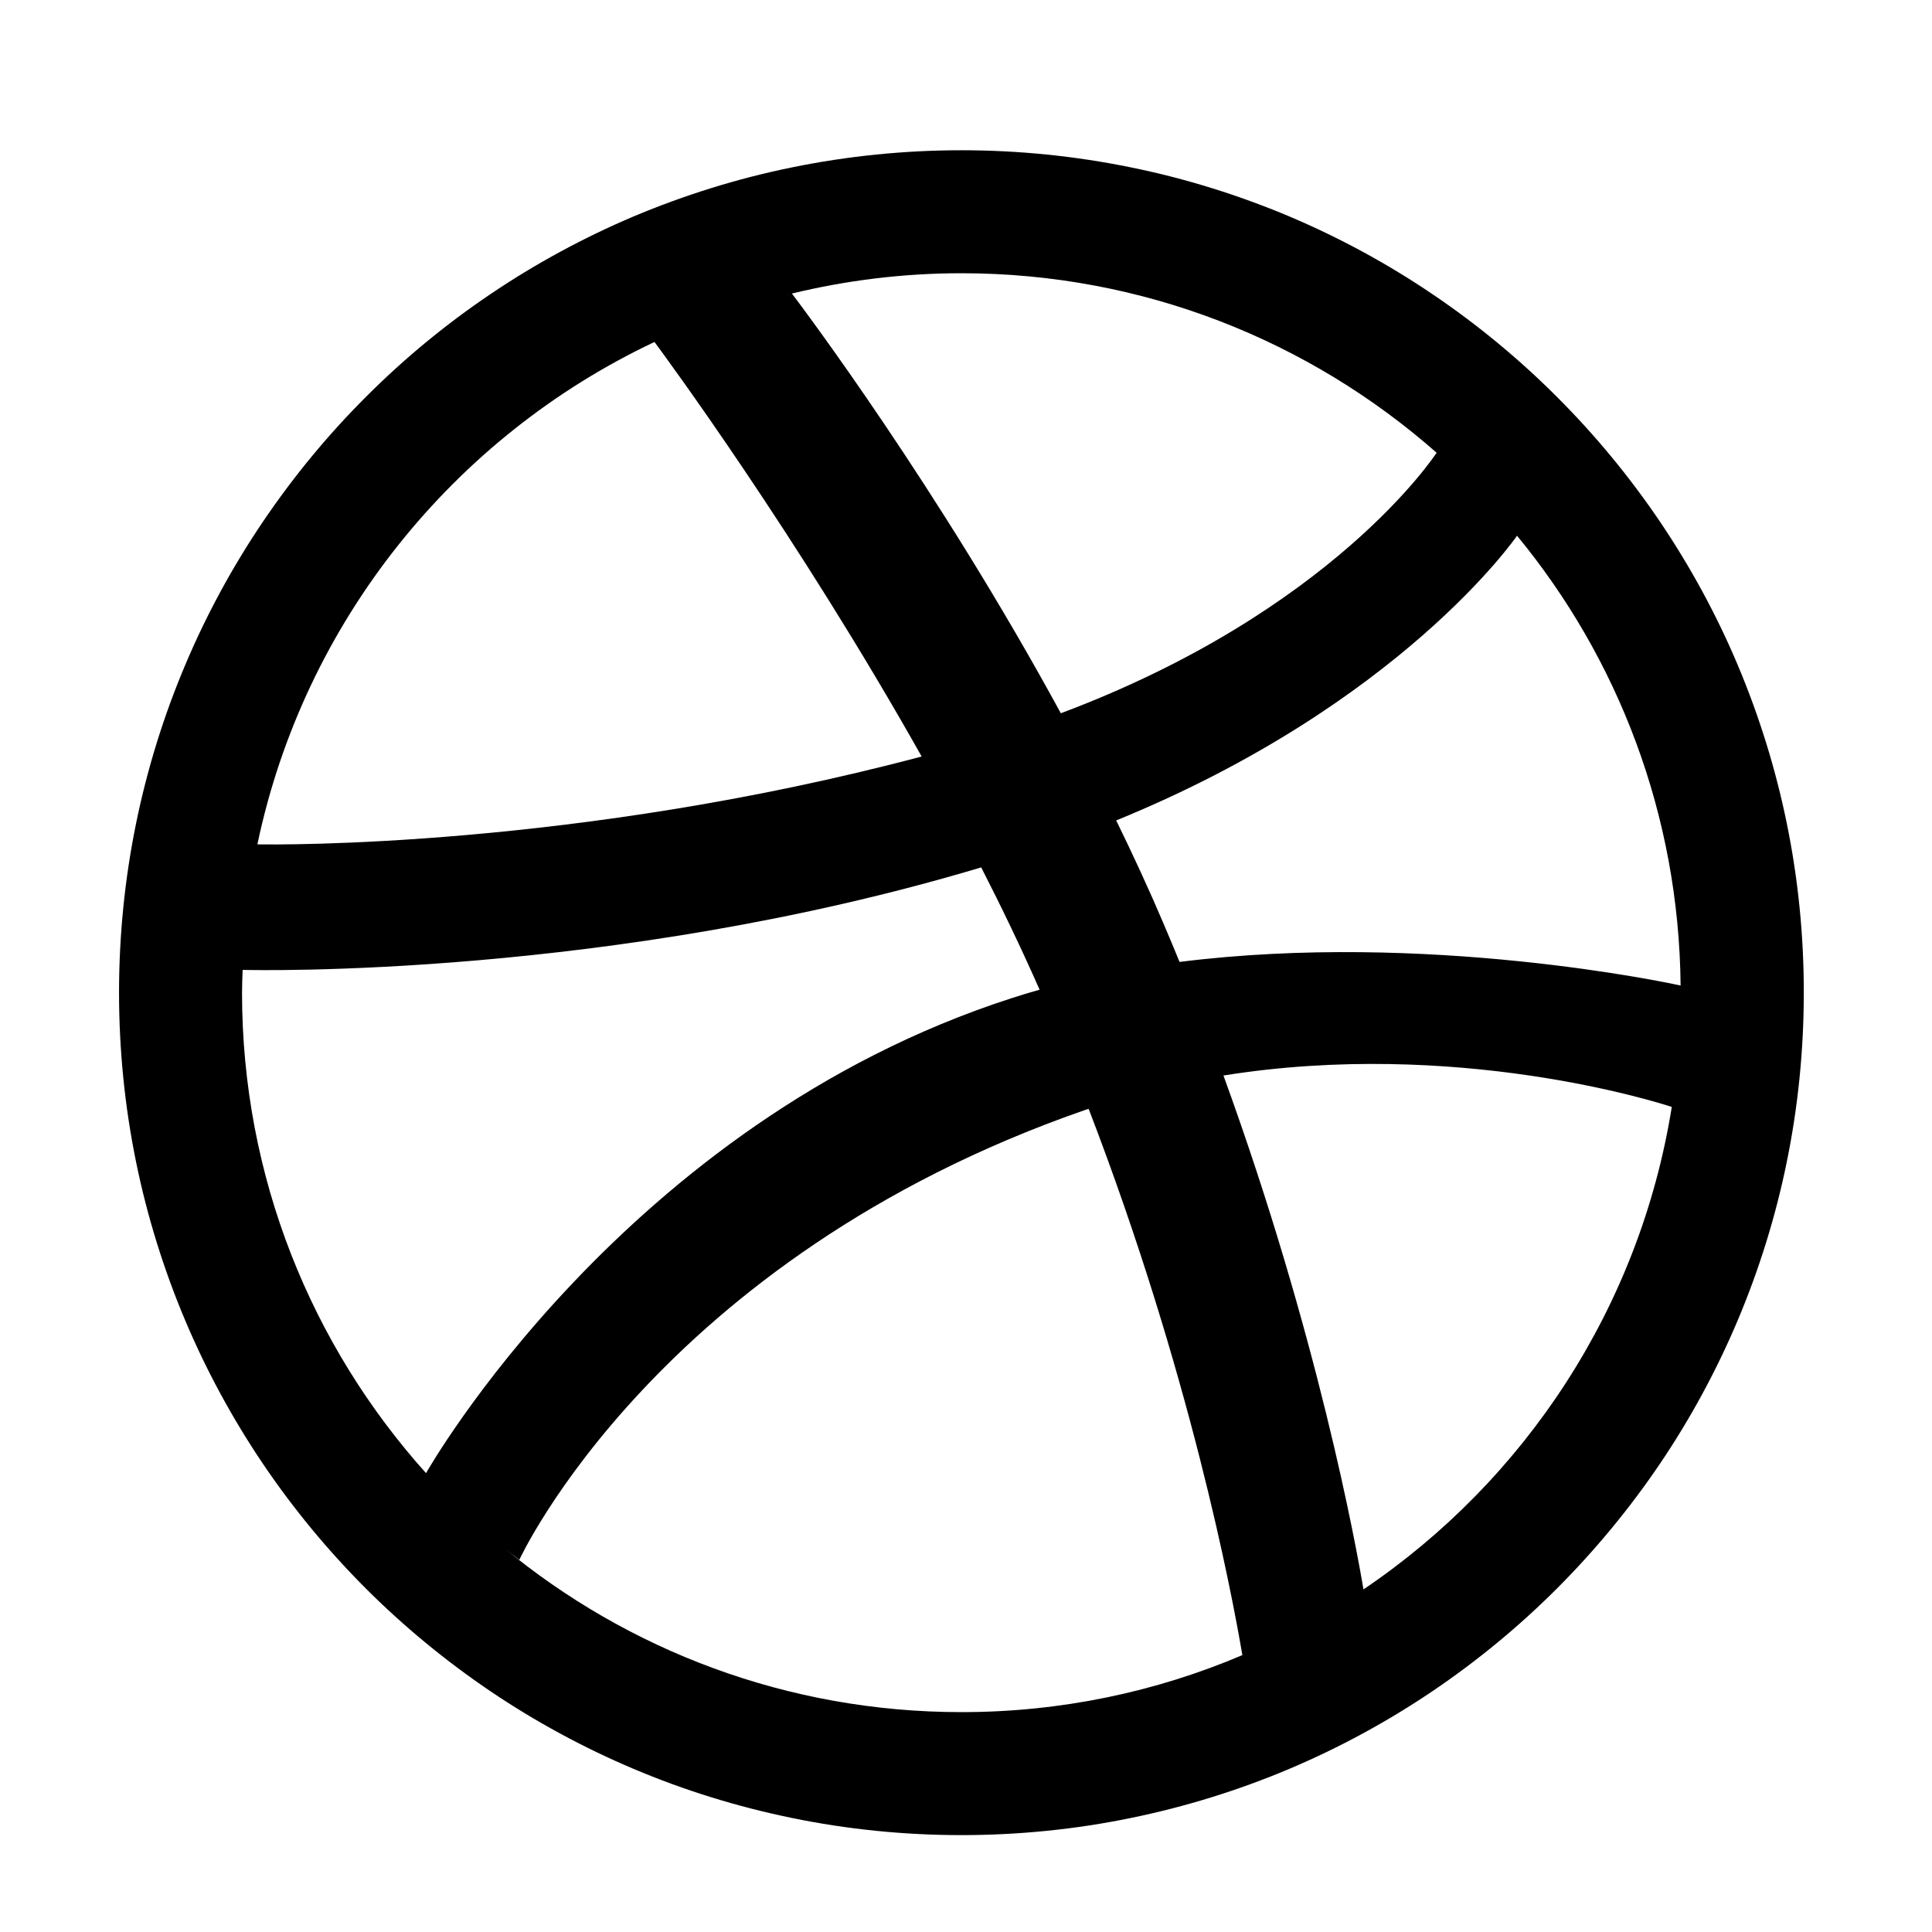
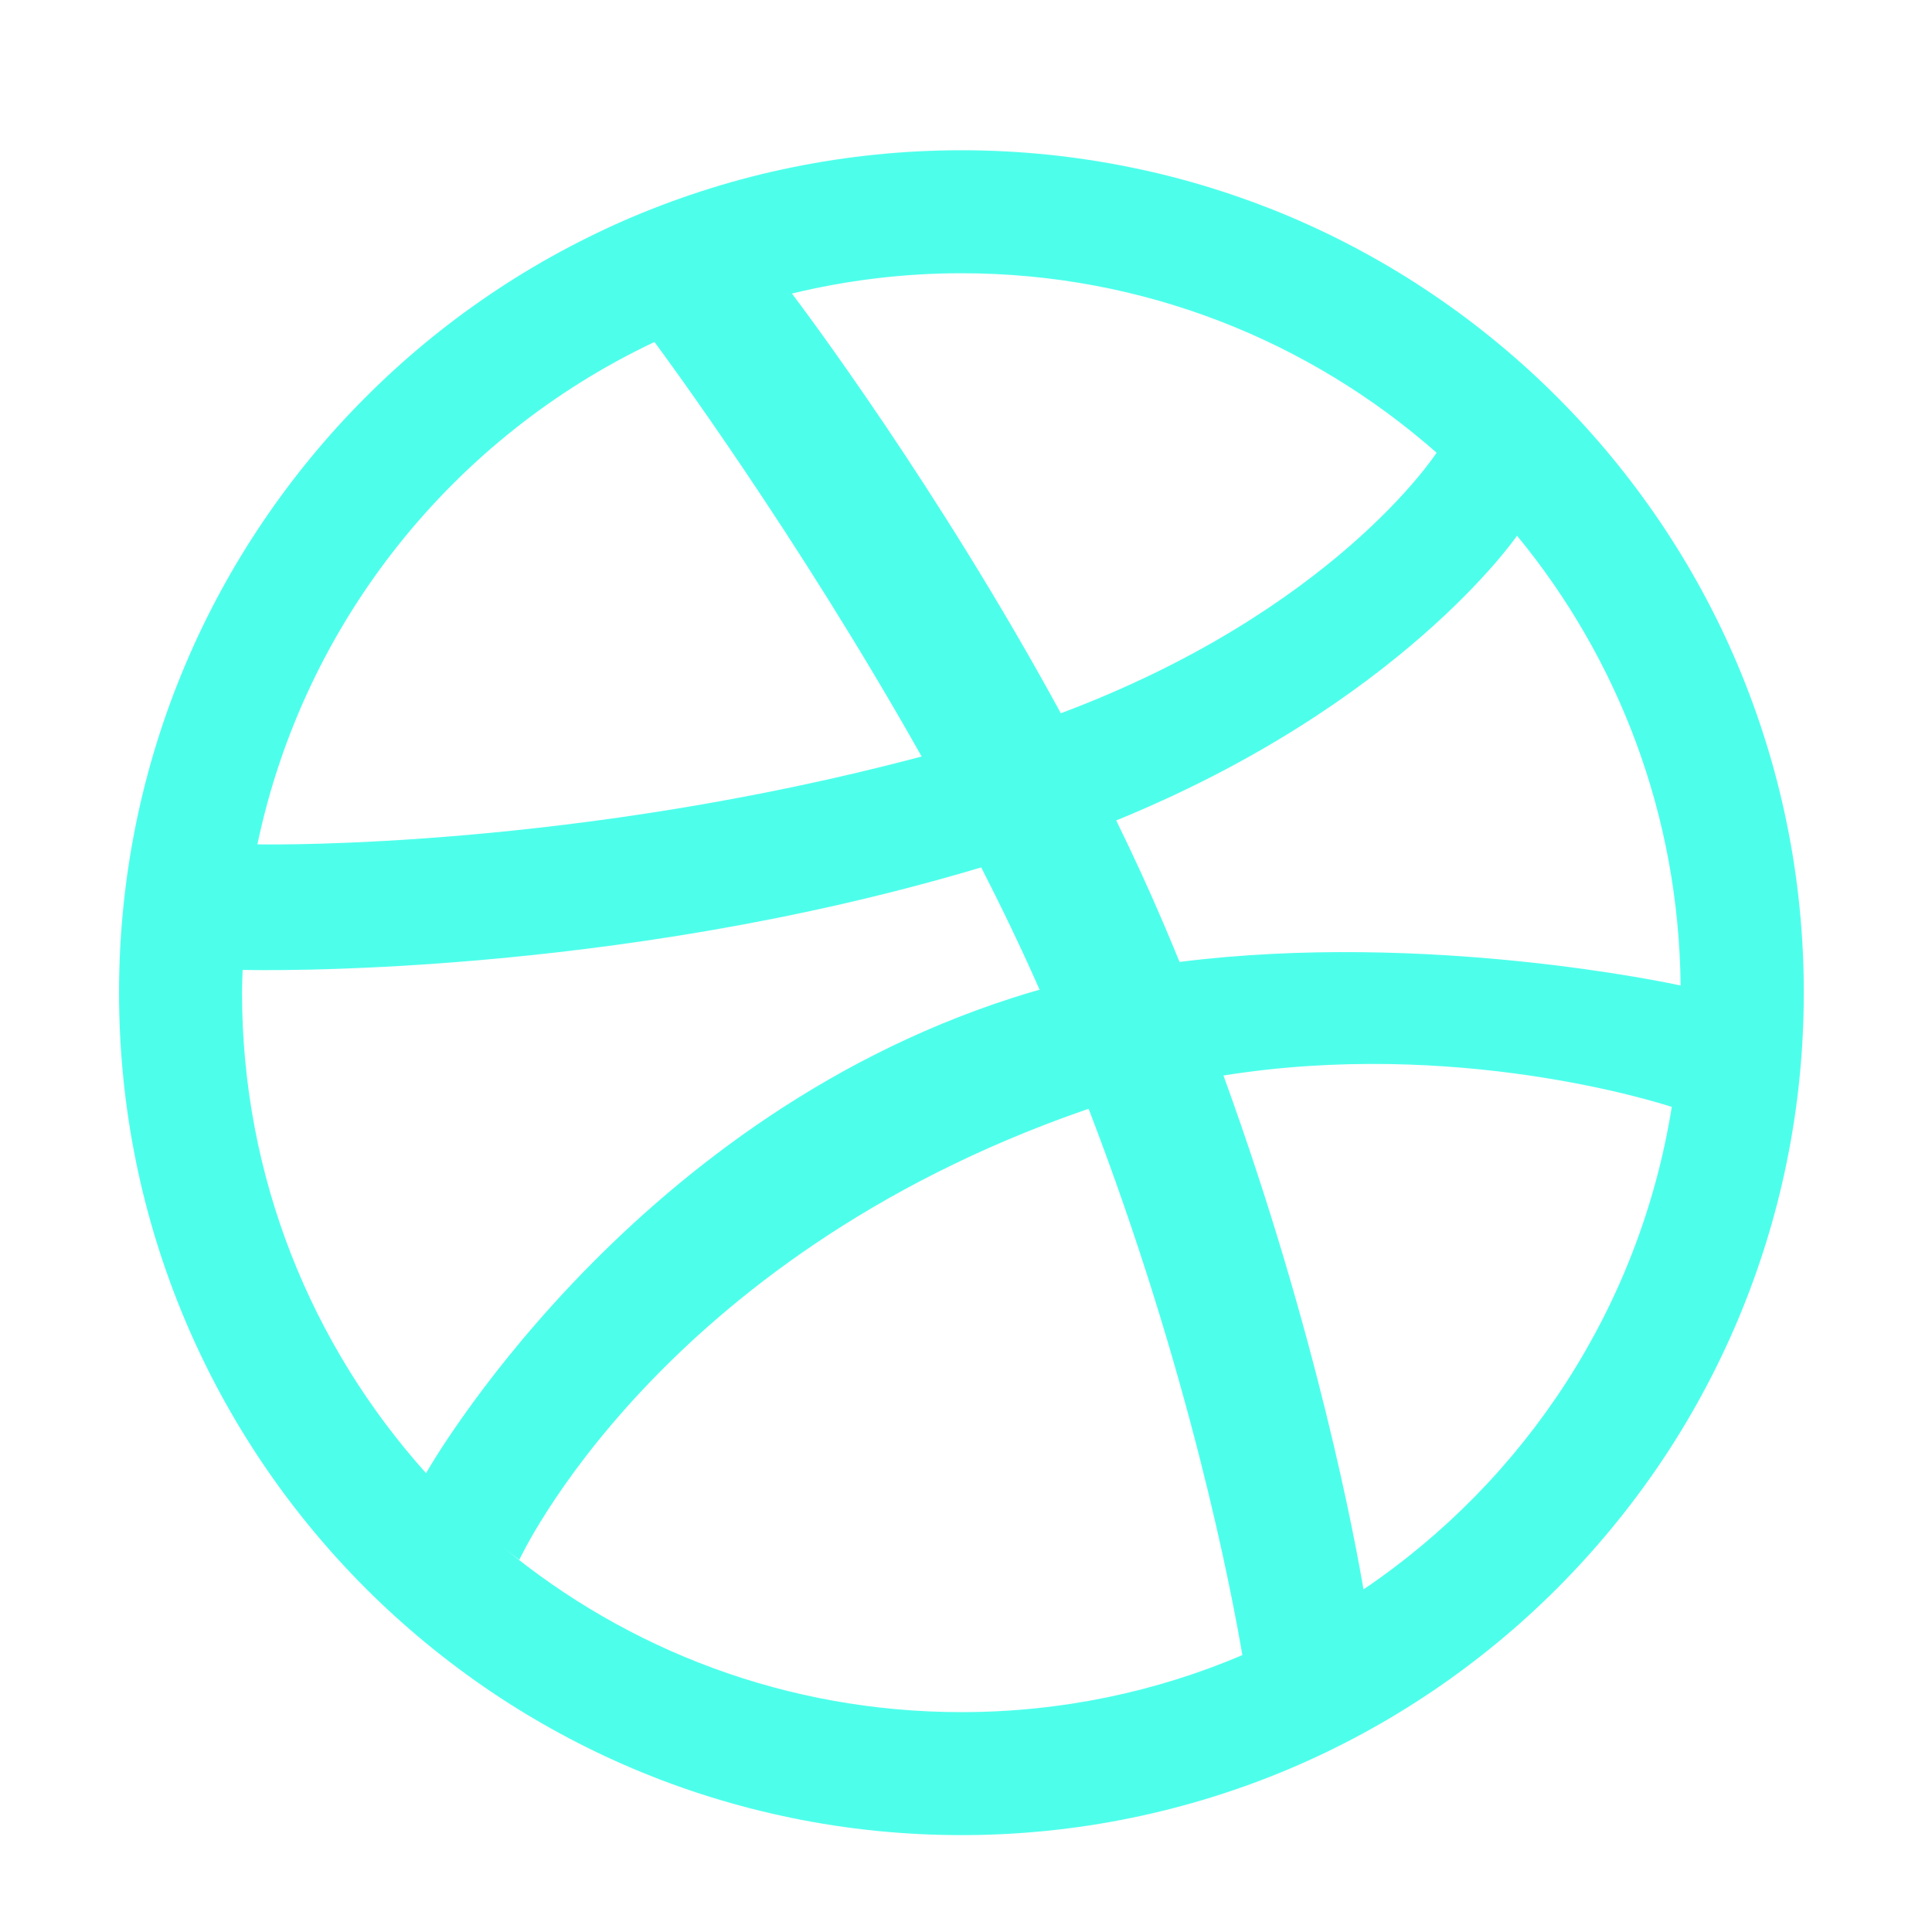
<svg xmlns="http://www.w3.org/2000/svg" enable-background="new 0 0 56.693 56.693" height="56.693px" id="Layer_1" version="1.1" viewBox="0 0 56.693 56.693" width="56.693px" x="0px" xml:space="preserve" y="0px">
-   <path clip-rule="evenodd" d="M52.43,24.152c-0.324-1.588-0.811-3.152-1.441-4.646  c-0.619-1.467-1.387-2.879-2.279-4.199c-0.885-1.309-1.9-2.539-3.018-3.656c-1.117-1.119-2.348-2.135-3.656-3.018  c-1.32-0.895-2.734-1.66-4.199-2.281c-1.494-0.629-3.057-1.117-4.646-1.439c-1.627-0.334-3.303-0.504-4.977-0.504  c-1.676,0-3.35,0.17-4.979,0.504c-1.588,0.322-3.152,0.811-4.645,1.439c-1.465,0.621-2.879,1.387-4.201,2.281  c-1.309,0.883-2.539,1.898-3.656,3.018c-1.118,1.117-2.132,2.348-3.016,3.656c-0.893,1.32-1.66,2.732-2.279,4.199  C4.805,21,4.32,22.564,3.995,24.152c-0.333,1.625-0.502,3.301-0.502,4.976c0,1.678,0.169,3.354,0.502,4.98  c0.325,1.588,0.811,3.152,1.442,4.645c0.619,1.465,1.387,2.881,2.279,4.201c0.884,1.309,1.898,2.537,3.016,3.656  c1.117,1.117,2.348,2.131,3.656,3.016c1.322,0.893,2.736,1.66,4.201,2.279c1.492,0.633,3.057,1.115,4.645,1.441  c1.629,0.336,3.303,0.504,4.979,0.504c1.674,0,3.35-0.168,4.977-0.504c1.59-0.326,3.152-0.809,4.646-1.441  c1.465-0.619,2.879-1.387,4.199-2.279c1.309-0.885,2.539-1.898,3.656-3.016c1.117-1.119,2.133-2.348,3.018-3.656  c0.893-1.32,1.66-2.736,2.279-4.201c0.631-1.492,1.117-3.057,1.441-4.645c0.334-1.627,0.502-3.303,0.502-4.98  C52.932,27.453,52.764,25.777,52.43,24.152z M49.316,28.919c-0.305-0.066-7.449-1.604-14.703-0.692  c-0.148-0.361-0.299-0.725-0.455-1.09c-0.439-1.033-0.912-2.057-1.404-3.062c8.338-3.402,11.723-8.297,11.762-8.355  C47.477,19.314,49.268,23.908,49.316,28.919z M42.156,13.285c-0.053,0.082-3.059,4.658-11.027,7.645  c-3.609-6.631-7.574-11.898-7.891-12.316c1.596-0.387,3.26-0.596,4.975-0.596C33.559,8.018,38.436,10.01,42.156,13.285z   M23.156,8.631c0,0.002-0.004,0.004-0.004,0.004s-0.023,0.006-0.062,0.014C23.111,8.643,23.135,8.639,23.156,8.631z M19.205,10.035  c0.281,0.377,4.186,5.67,7.84,12.164c-10.137,2.693-18.934,2.588-19.492,2.578C8.925,18.238,13.318,12.816,19.205,10.035z   M7.102,29.128c0-0.225,0.01-0.445,0.018-0.667c0.372,0.008,10.804,0.245,21.673-3.008c0.605,1.184,1.184,2.387,1.713,3.589  c-0.279,0.078-0.557,0.162-0.832,0.252c-11.393,3.682-17.172,13.934-17.172,13.934s0.008,0.006,0.008,0.01  C9.149,39.497,7.102,34.552,7.102,29.128z M28.213,50.241c-5.109,0-9.795-1.816-13.447-4.838c0.277,0.225,0.473,0.369,0.473,0.369  s4.047-8.826,16.566-13.188c0.047-0.018,0.094-0.031,0.141-0.045c2.971,7.719,4.197,14.184,4.51,16.029  C33.922,49.646,31.137,50.241,28.213,50.241z M40.01,46.64c-0.215-1.275-1.34-7.471-4.109-15.08  c6.814-1.09,12.721,0.779,13.156,0.922C48.117,38.364,44.75,43.438,40.01,46.64z" fill-rule="evenodd" />
+   <defs id="defs4142" />
+   <path clip-rule="evenodd" d="M52.43,24.152c-0.324-1.588-0.811-3.152-1.441-4.646  c-0.619-1.467-1.387-2.879-2.279-4.199c-0.885-1.309-1.9-2.539-3.018-3.656c-1.117-1.119-2.348-2.135-3.656-3.018  c-1.32-0.895-2.734-1.66-4.199-2.281c-1.494-0.629-3.057-1.117-4.646-1.439c-1.627-0.334-3.303-0.504-4.977-0.504  c-1.676,0-3.35,0.17-4.979,0.504c-1.588,0.322-3.152,0.811-4.645,1.439c-1.465,0.621-2.879,1.387-4.201,2.281  c-1.309,0.883-2.539,1.898-3.656,3.018c-1.118,1.117-2.132,2.348-3.016,3.656c-0.893,1.32-1.66,2.732-2.279,4.199  C4.805,21,4.32,22.564,3.995,24.152c-0.333,1.625-0.502,3.301-0.502,4.976c0,1.678,0.169,3.354,0.502,4.98  c0.325,1.588,0.811,3.152,1.442,4.645c0.619,1.465,1.387,2.881,2.279,4.201c0.884,1.309,1.898,2.537,3.016,3.656  c1.117,1.117,2.348,2.131,3.656,3.016c1.322,0.893,2.736,1.66,4.201,2.279c1.492,0.633,3.057,1.115,4.645,1.441  c1.629,0.336,3.303,0.504,4.979,0.504c1.674,0,3.35-0.168,4.977-0.504c1.59-0.326,3.152-0.809,4.646-1.441  c1.465-0.619,2.879-1.387,4.199-2.279c1.309-0.885,2.539-1.898,3.656-3.016c1.117-1.119,2.133-2.348,3.018-3.656  c0.893-1.32,1.66-2.736,2.279-4.201c0.631-1.492,1.117-3.057,1.441-4.645c0.334-1.627,0.502-3.303,0.502-4.98  C52.932,27.453,52.764,25.777,52.43,24.152z M49.316,28.919c-0.305-0.066-7.449-1.604-14.703-0.692  c-0.148-0.361-0.299-0.725-0.455-1.09c-0.439-1.033-0.912-2.057-1.404-3.062c8.338-3.402,11.723-8.297,11.762-8.355  C47.477,19.314,49.268,23.908,49.316,28.919z M42.156,13.285c-0.053,0.082-3.059,4.658-11.027,7.645  c-3.609-6.631-7.574-11.898-7.891-12.316c1.596-0.387,3.26-0.596,4.975-0.596C33.559,8.018,38.436,10.01,42.156,13.285z   M23.156,8.631c0,0.002-0.004,0.004-0.004,0.004s-0.023,0.006-0.062,0.014C23.111,8.643,23.135,8.639,23.156,8.631z M19.205,10.035  c0.281,0.377,4.186,5.67,7.84,12.164c-10.137,2.693-18.934,2.588-19.492,2.578C8.925,18.238,13.318,12.816,19.205,10.035z   M7.102,29.128c0-0.225,0.01-0.445,0.018-0.667c0.372,0.008,10.804,0.245,21.673-3.008c0.605,1.184,1.184,2.387,1.713,3.589  c-0.279,0.078-0.557,0.162-0.832,0.252c-11.393,3.682-17.172,13.934-17.172,13.934s0.008,0.006,0.008,0.01  C9.149,39.497,7.102,34.552,7.102,29.128z M28.213,50.241c-5.109,0-9.795-1.816-13.447-4.838c0.277,0.225,0.473,0.369,0.473,0.369  s4.047-8.826,16.566-13.188c0.047-0.018,0.094-0.031,0.141-0.045c2.971,7.719,4.197,14.184,4.51,16.029  C33.922,49.646,31.137,50.241,28.213,50.241z M40.01,46.64c-0.215-1.275-1.34-7.471-4.109-15.08  c6.814-1.09,12.721,0.779,13.156,0.922C48.117,38.364,44.75,43.438,40.01,46.64z" fill-rule="evenodd" id="path4138" style="fill:#4dffeb;fill-opacity:1" />
</svg>
